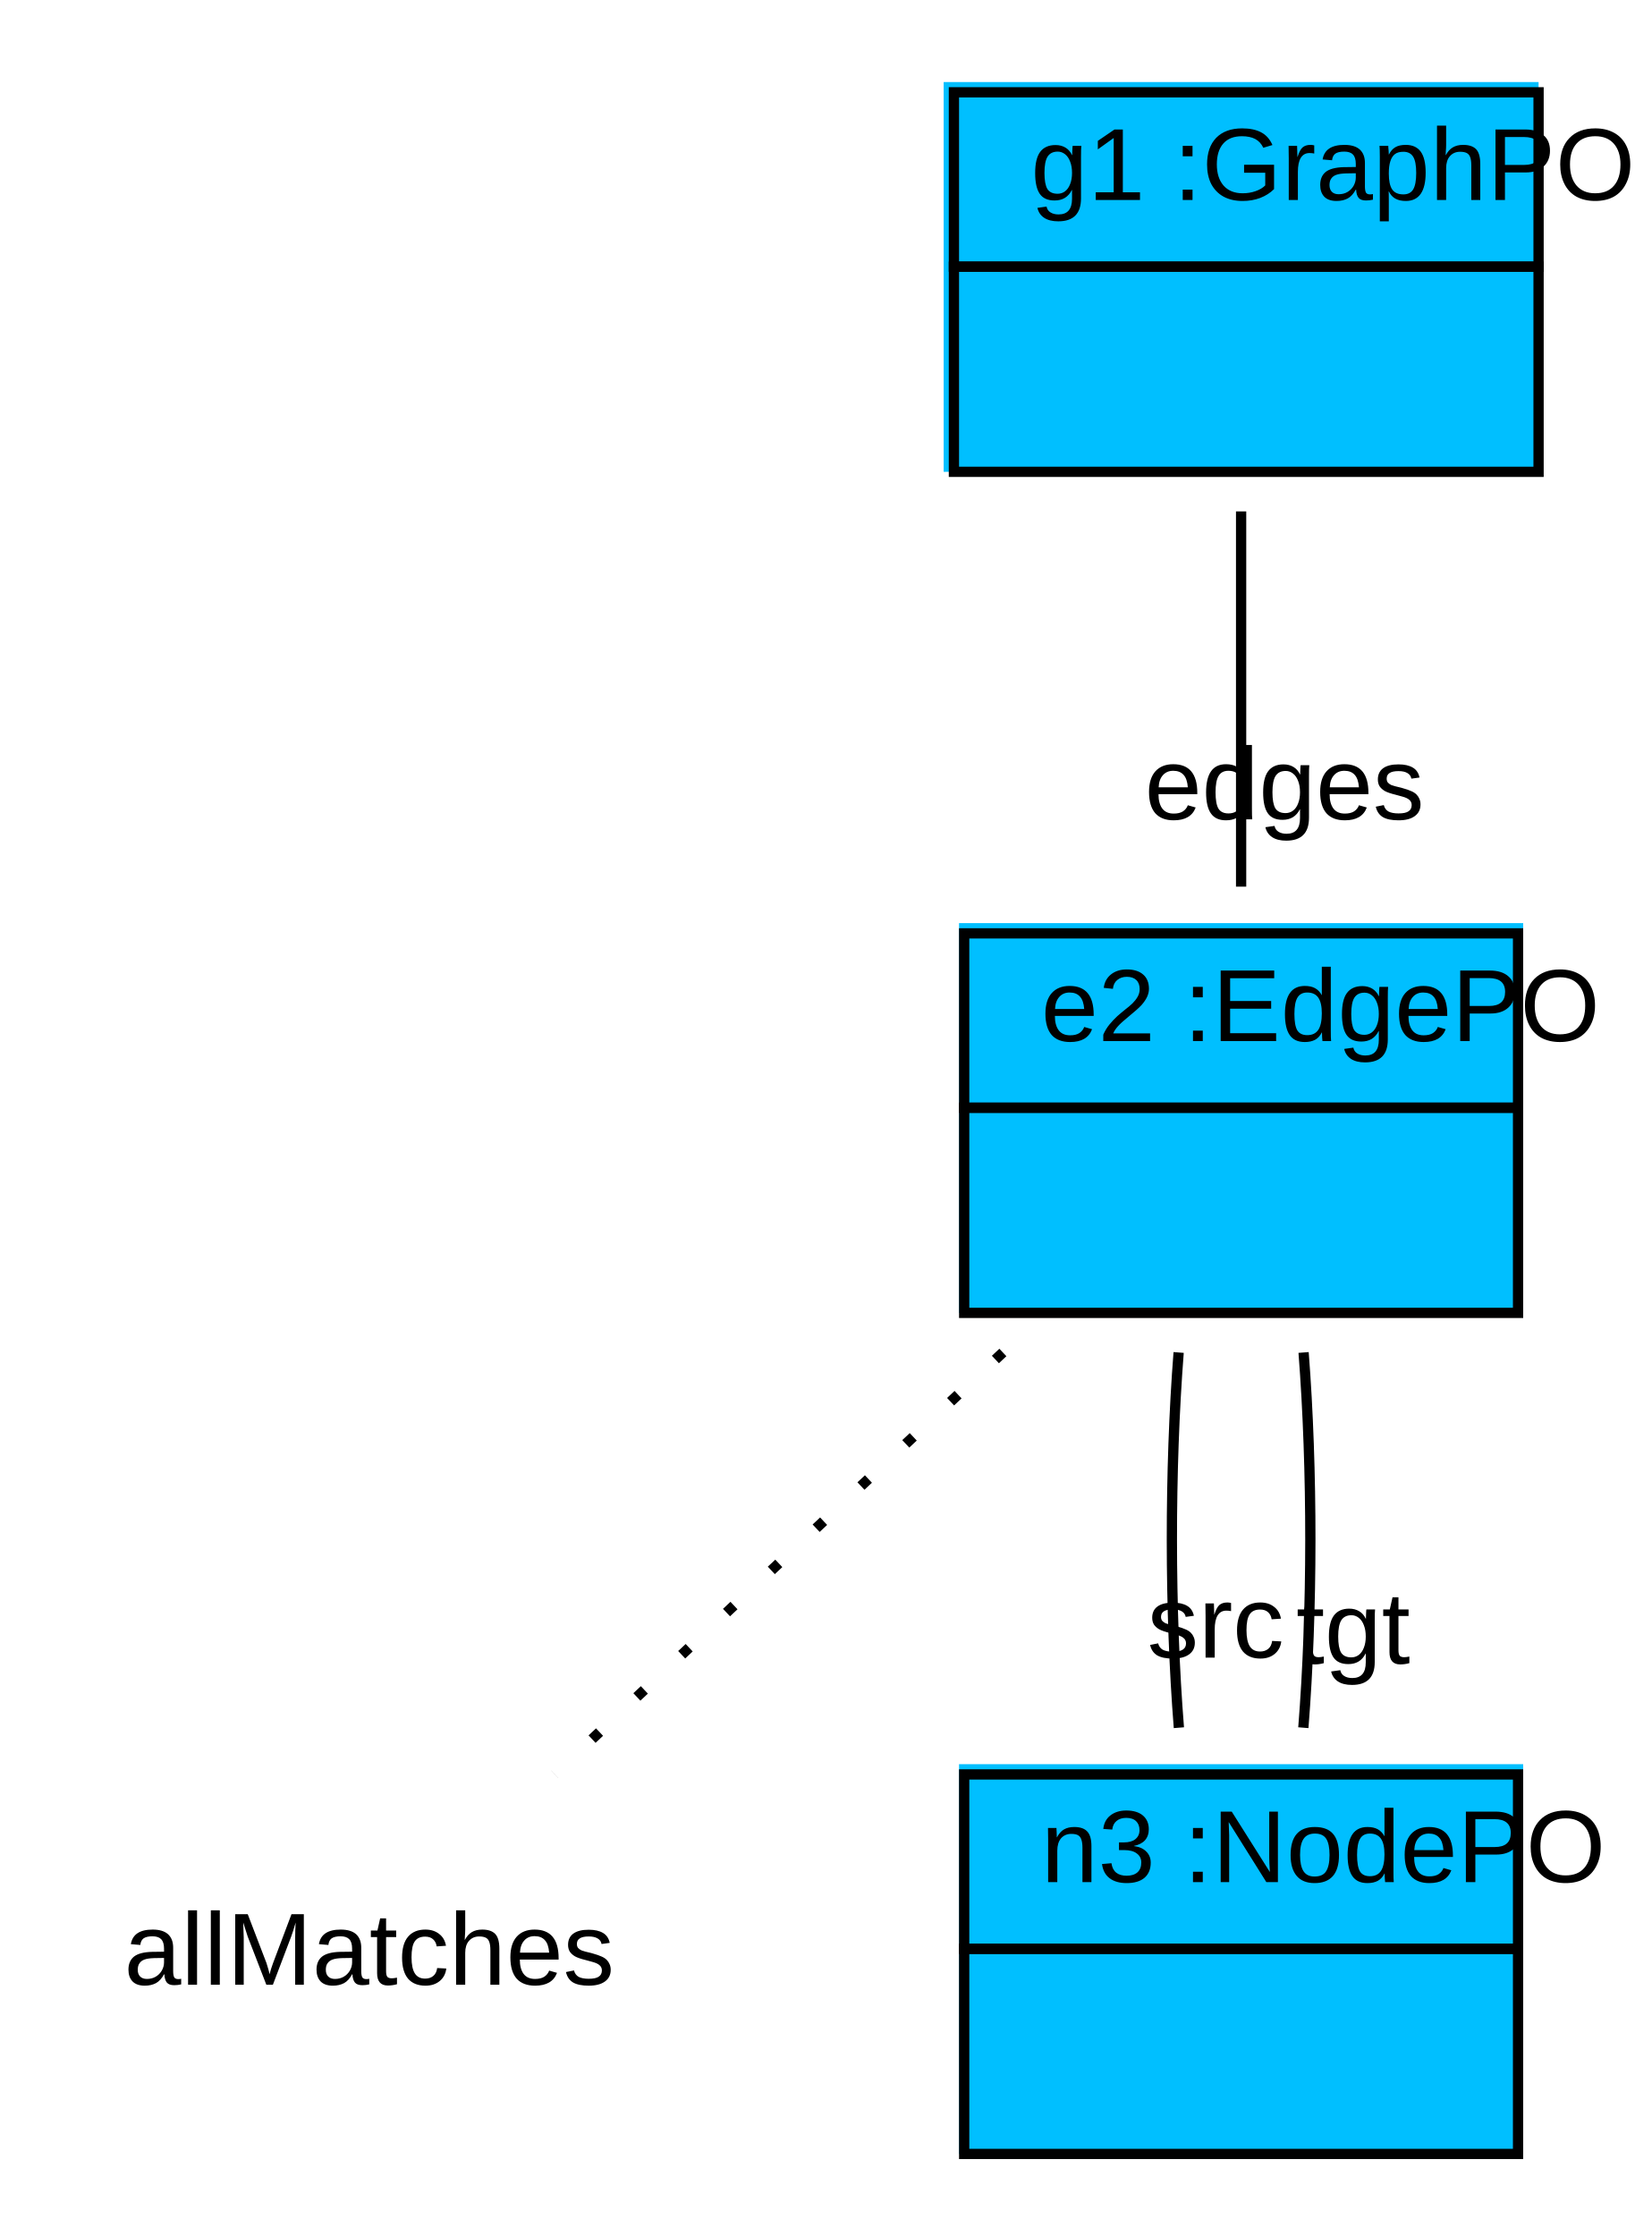
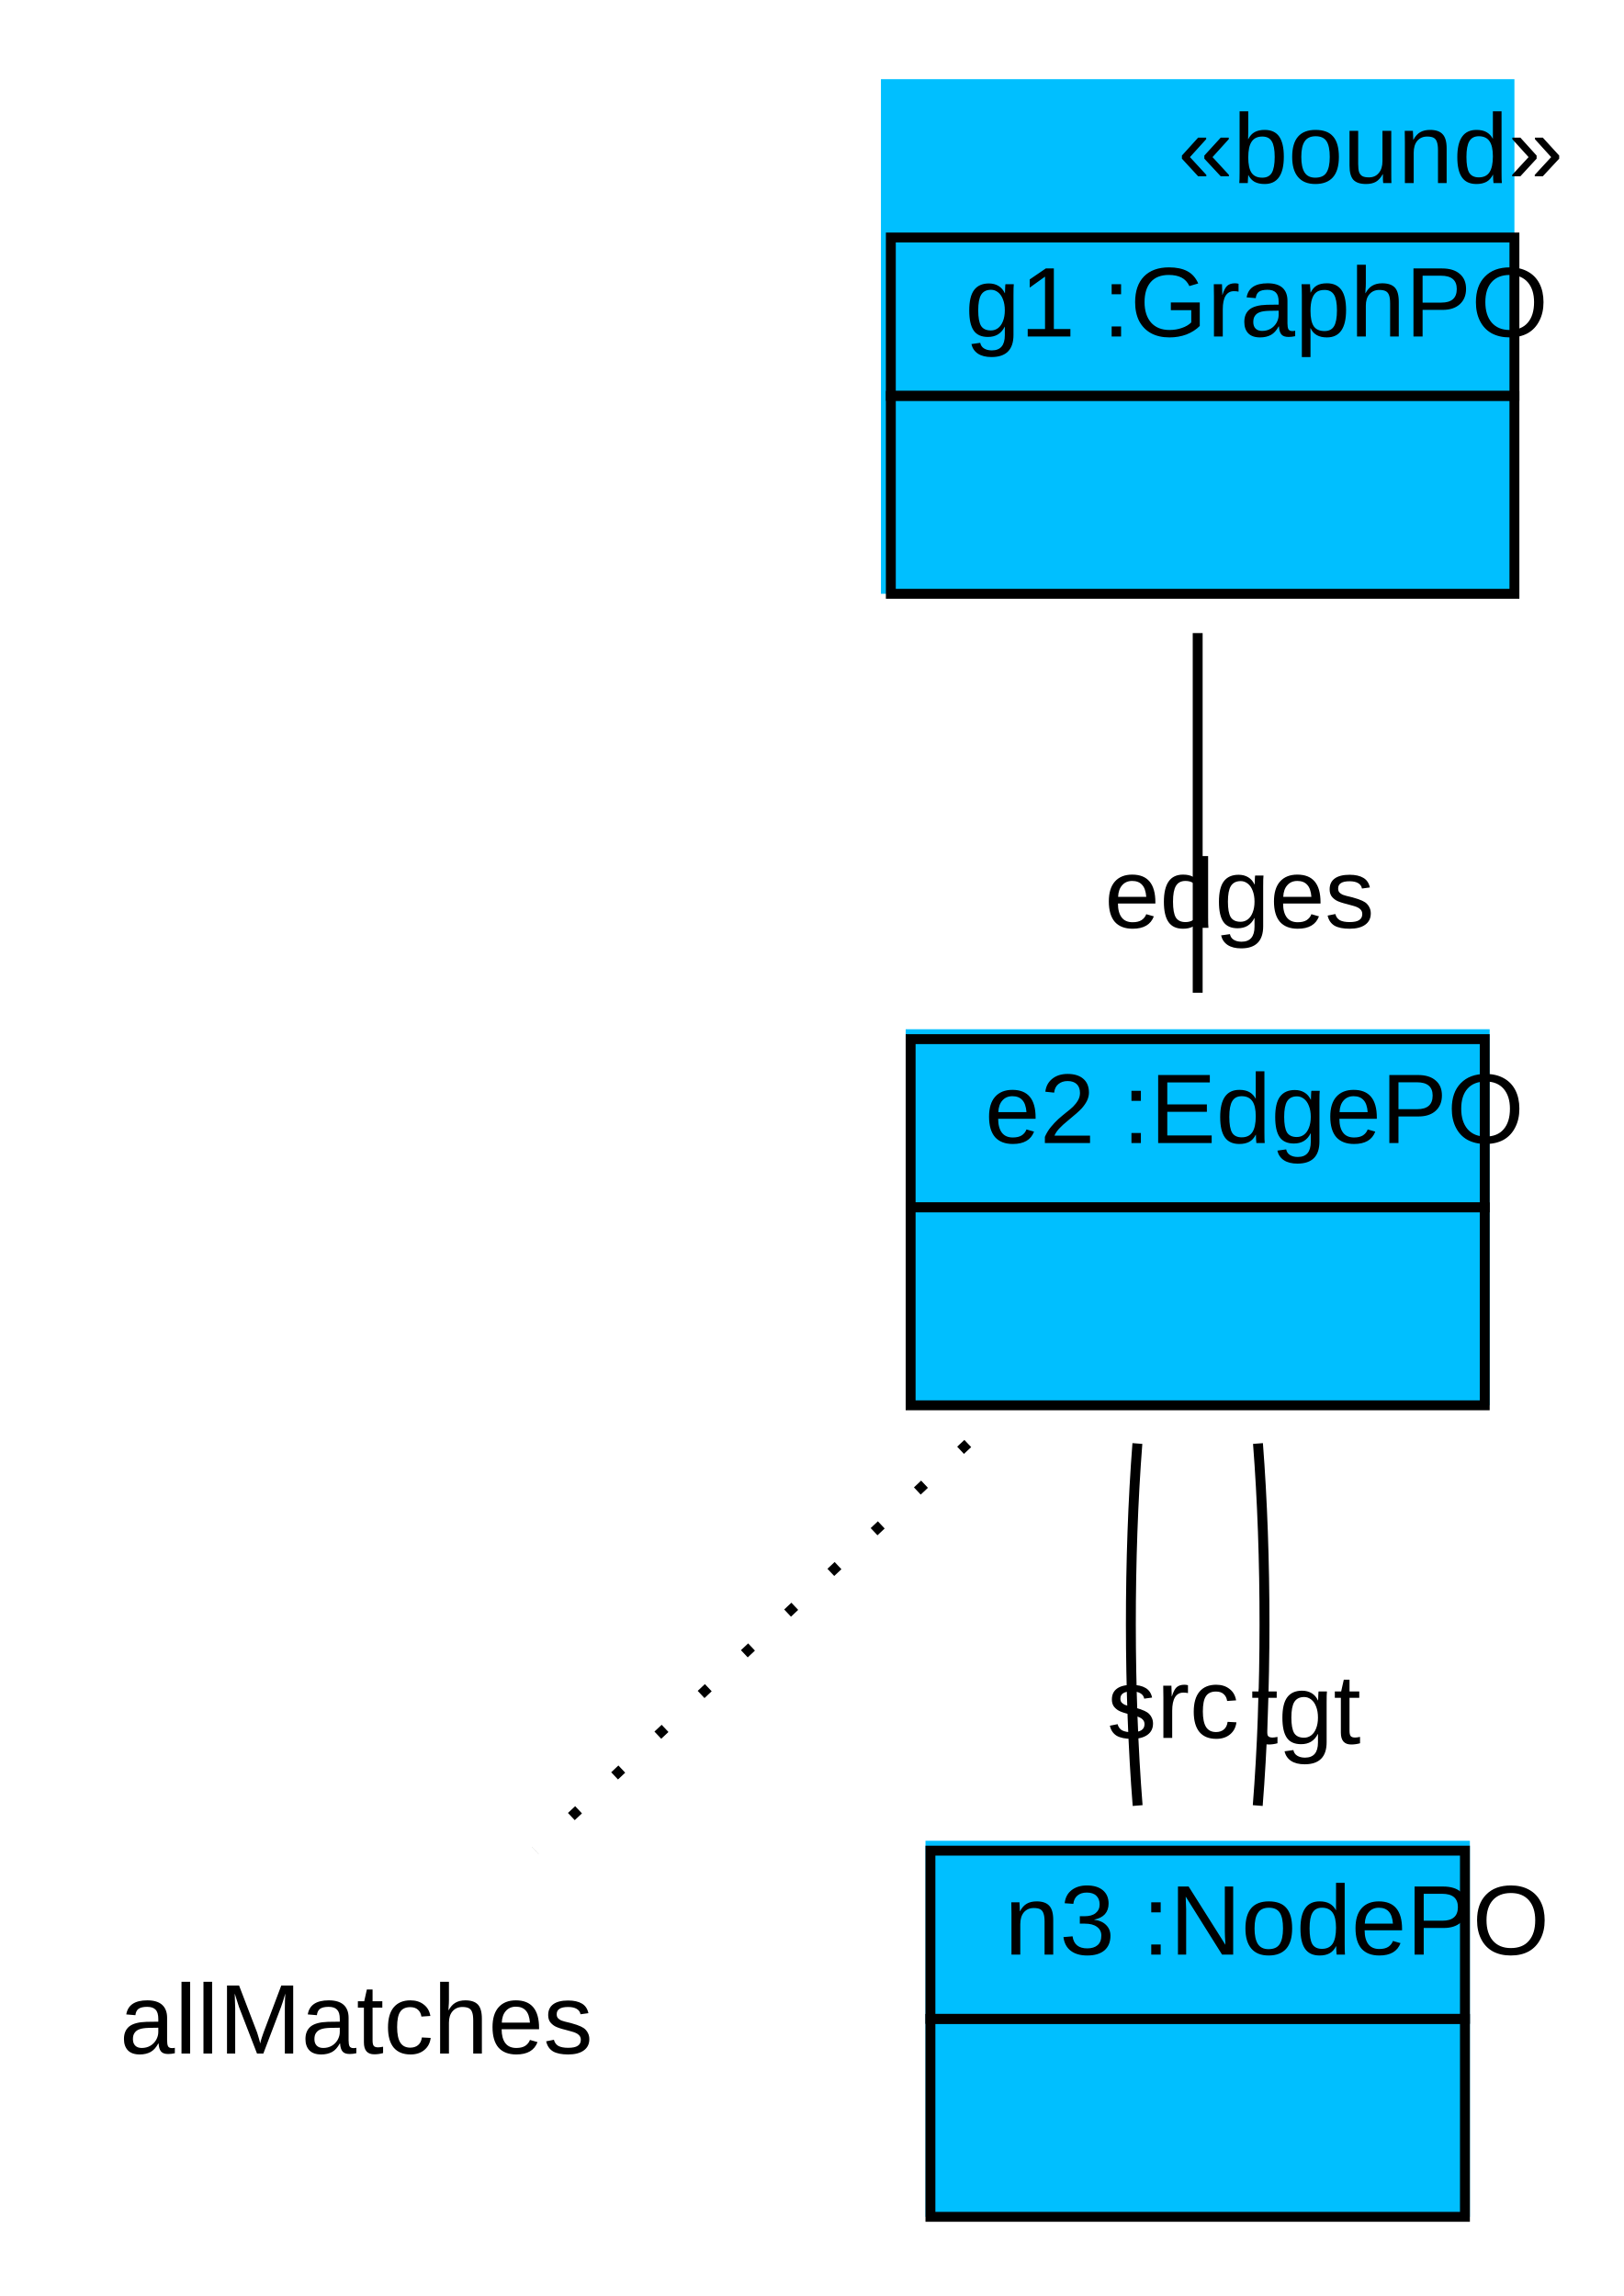
- <svg xmlns="http://www.w3.org/2000/svg" width="161pt" height="218pt" viewBox="0.00 0.00 161.00 218.00">
-   <g id="graph1" class="graph" transform="scale(1 1) rotate(0) translate(4 214)">
-     <polygon fill="white" stroke="white" points="-4,5 -4,-214 158,-214 158,5 -4,5" />
+ <svg xmlns="http://www.w3.org/2000/svg" width="164pt" height="232pt" viewBox="0.00 0.00 164.00 232.00">
+   <g id="graph1" class="graph" transform="scale(1 1) rotate(0) translate(4 228)">
+     <polygon fill="white" stroke="white" points="-4,5 -4,-228 161,-228 161,5 -4,5" />
    <g id="node1" class="node">
-       <polygon fill="deepskyblue" stroke="deepskyblue" points="88.5,-168.5 88.5,-205.5 145.5,-205.5 145.5,-168.5 88.5,-168.5" />
-       <polygon fill="none" stroke="black" points="89,-188 89,-205 146,-205 146,-188 89,-188" />
-       <text text-anchor="start" x="92.5" y="-194.5" font-family="Arial" font-size="10.00"> </text>
-       <text text-anchor="start" x="96.5" y="-194.5" font-family="Arial" font-size="10.00"> g1 :GraphPO </text>
-       <polygon fill="none" stroke="black" points="89,-168 89,-188 146,-188 146,-168 89,-168" />
+       <polygon fill="deepskyblue" stroke="deepskyblue" points="85.5,-168.5 85.5,-219.5 148.5,-219.5 148.5,-168.5 85.5,-168.5" />
+       <text text-anchor="start" x="115" y="-209.5" font-family="Arial" font-size="10.00">«bound»</text>
+       <polygon fill="none" stroke="black" points="86,-188 86,-204 149,-204 149,-188 86,-188" />
+       <text text-anchor="start" x="89.5" y="-194" font-family="Arial" font-size="10.00"> </text>
+       <text text-anchor="start" x="93.5" y="-194" font-family="Arial" font-size="10.00"> g1 :GraphPO </text>
+       <polygon fill="none" stroke="black" points="86,-168 86,-188 149,-188 149,-168 86,-168" />
      <text text-anchor="start" x="114" y="-176" font-family="Arial" font-size="10.00">  </text>
    </g>
    <g id="node2" class="node">
-       <polygon fill="deepskyblue" stroke="deepskyblue" points="90,-86.5 90,-123.5 144,-123.5 144,-86.5 90,-86.5" />
-       <polygon fill="none" stroke="black" points="90,-106 90,-123 144,-123 144,-106 90,-106" />
-       <text text-anchor="start" x="93.5" y="-112.5" font-family="Arial" font-size="10.00"> </text>
-       <text text-anchor="start" x="97.5" y="-112.5" font-family="Arial" font-size="10.00"> e2 :EdgePO </text>
-       <polygon fill="none" stroke="black" points="90,-86 90,-106 144,-106 144,-86 90,-86" />
+       <polygon fill="deepskyblue" stroke="deepskyblue" points="88,-86.5 88,-123.5 146,-123.5 146,-86.5 88,-86.5" />
+       <polygon fill="none" stroke="black" points="88,-106 88,-123 146,-123 146,-106 88,-106" />
+       <text text-anchor="start" x="91.5" y="-112.5" font-family="Arial" font-size="10.00"> </text>
+       <text text-anchor="start" x="95.5" y="-112.5" font-family="Arial" font-size="10.00"> e2 :EdgePO </text>
+       <polygon fill="none" stroke="black" points="88,-86 88,-106 146,-106 146,-86 88,-86" />
      <text text-anchor="start" x="113.5" y="-94" font-family="Arial" font-size="10.00">  </text>
    </g>
    <g id="edge4" class="edge">
-       <path fill="none" stroke="black" d="M117,-164.14C117,-152.759 117,-138.893 117,-127.557" />
-       <text text-anchor="middle" x="121.226" y="-134.12" font-family="Arial" font-size="10.00">edges</text>
+       <path fill="none" stroke="black" d="M117,-164.03C117,-152.167 117,-138.675 117,-127.687" />
+       <text text-anchor="middle" x="121.226" y="-134.25" font-family="Arial" font-size="10.00">edges</text>
    </g>
    <g id="node3" class="node">
      <text text-anchor="middle" x="32" y="-20.5" font-family="Arial" font-size="10.00">allMatches</text>
    </g>
    <g id="edge2" class="edge">
      <path fill="none" stroke="black" stroke-dasharray="1,5" d="M93.773,-82.14C80.01,-69.186 62.826,-53.013 50.078,-41.015" />
    </g>
    <g id="node4" class="node">
      <polygon fill="deepskyblue" stroke="deepskyblue" points="90,-4.5 90,-41.5 144,-41.5 144,-4.5 90,-4.5" />
      <polygon fill="none" stroke="black" points="90,-24 90,-41 144,-41 144,-24 90,-24" />
      <text text-anchor="start" x="93.5" y="-30.5" font-family="Arial" font-size="10.00"> </text>
      <text text-anchor="start" x="97.5" y="-30.5" font-family="Arial" font-size="10.00"> n3 :NodePO </text>
      <polygon fill="none" stroke="black" points="90,-4 90,-24 144,-24 144,-4 90,-4" />
      <text text-anchor="start" x="113.5" y="-12" font-family="Arial" font-size="10.00">  </text>
    </g>
    <g id="edge6" class="edge">
      <path fill="none" stroke="black" d="M110.909,-82.14C110.022,-70.759 110.03,-56.893 110.933,-45.557" />
      <text text-anchor="middle" x="114.514" y="-52.394" font-family="Arial" font-size="10.00">src</text>
    </g>
    <g id="edge8" class="edge">
      <path fill="none" stroke="black" d="M123.091,-82.14C123.978,-70.759 123.97,-56.893 123.067,-45.557" />
      <text text-anchor="middle" x="127.918" y="-51.801" font-family="Arial" font-size="10.00">tgt</text>
    </g>
  </g>
</svg>
